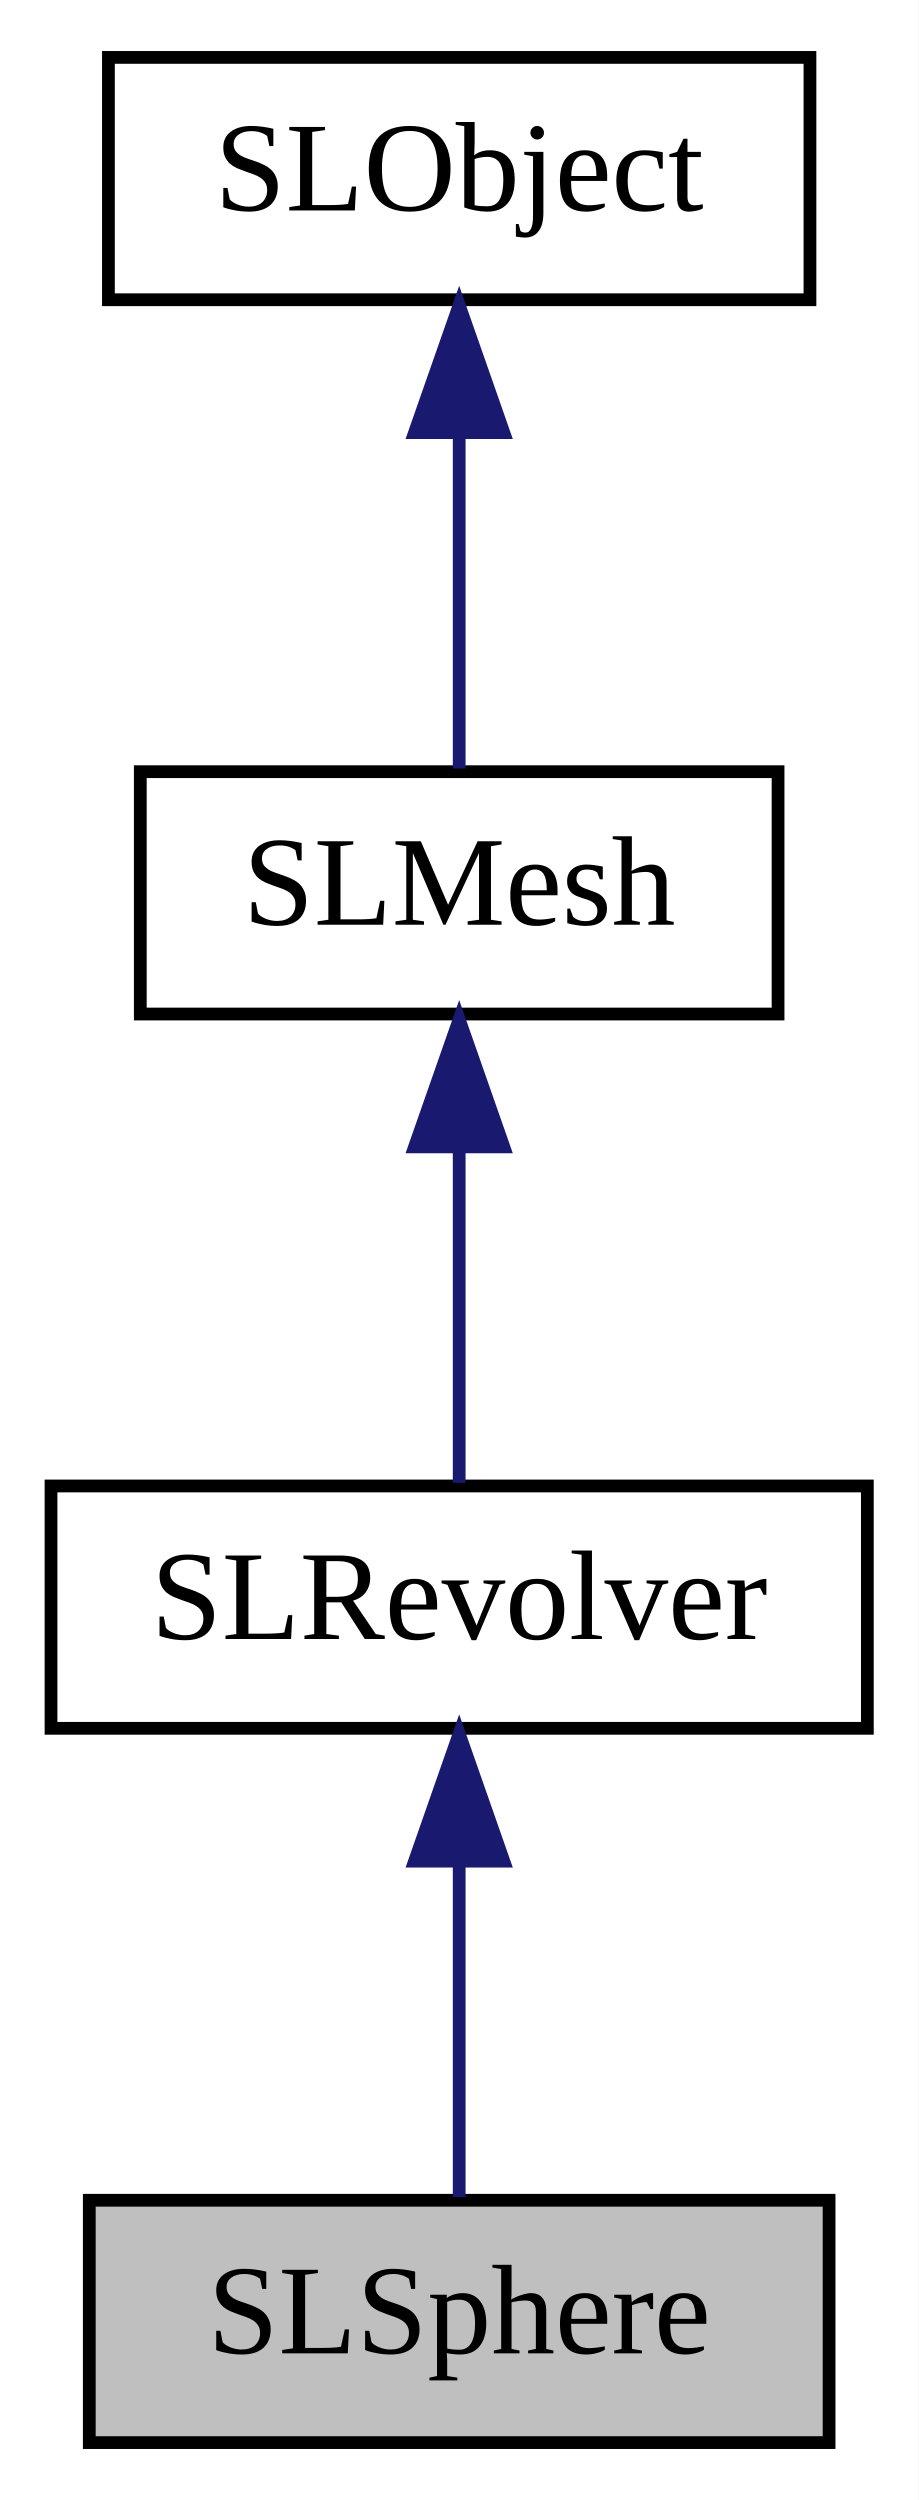
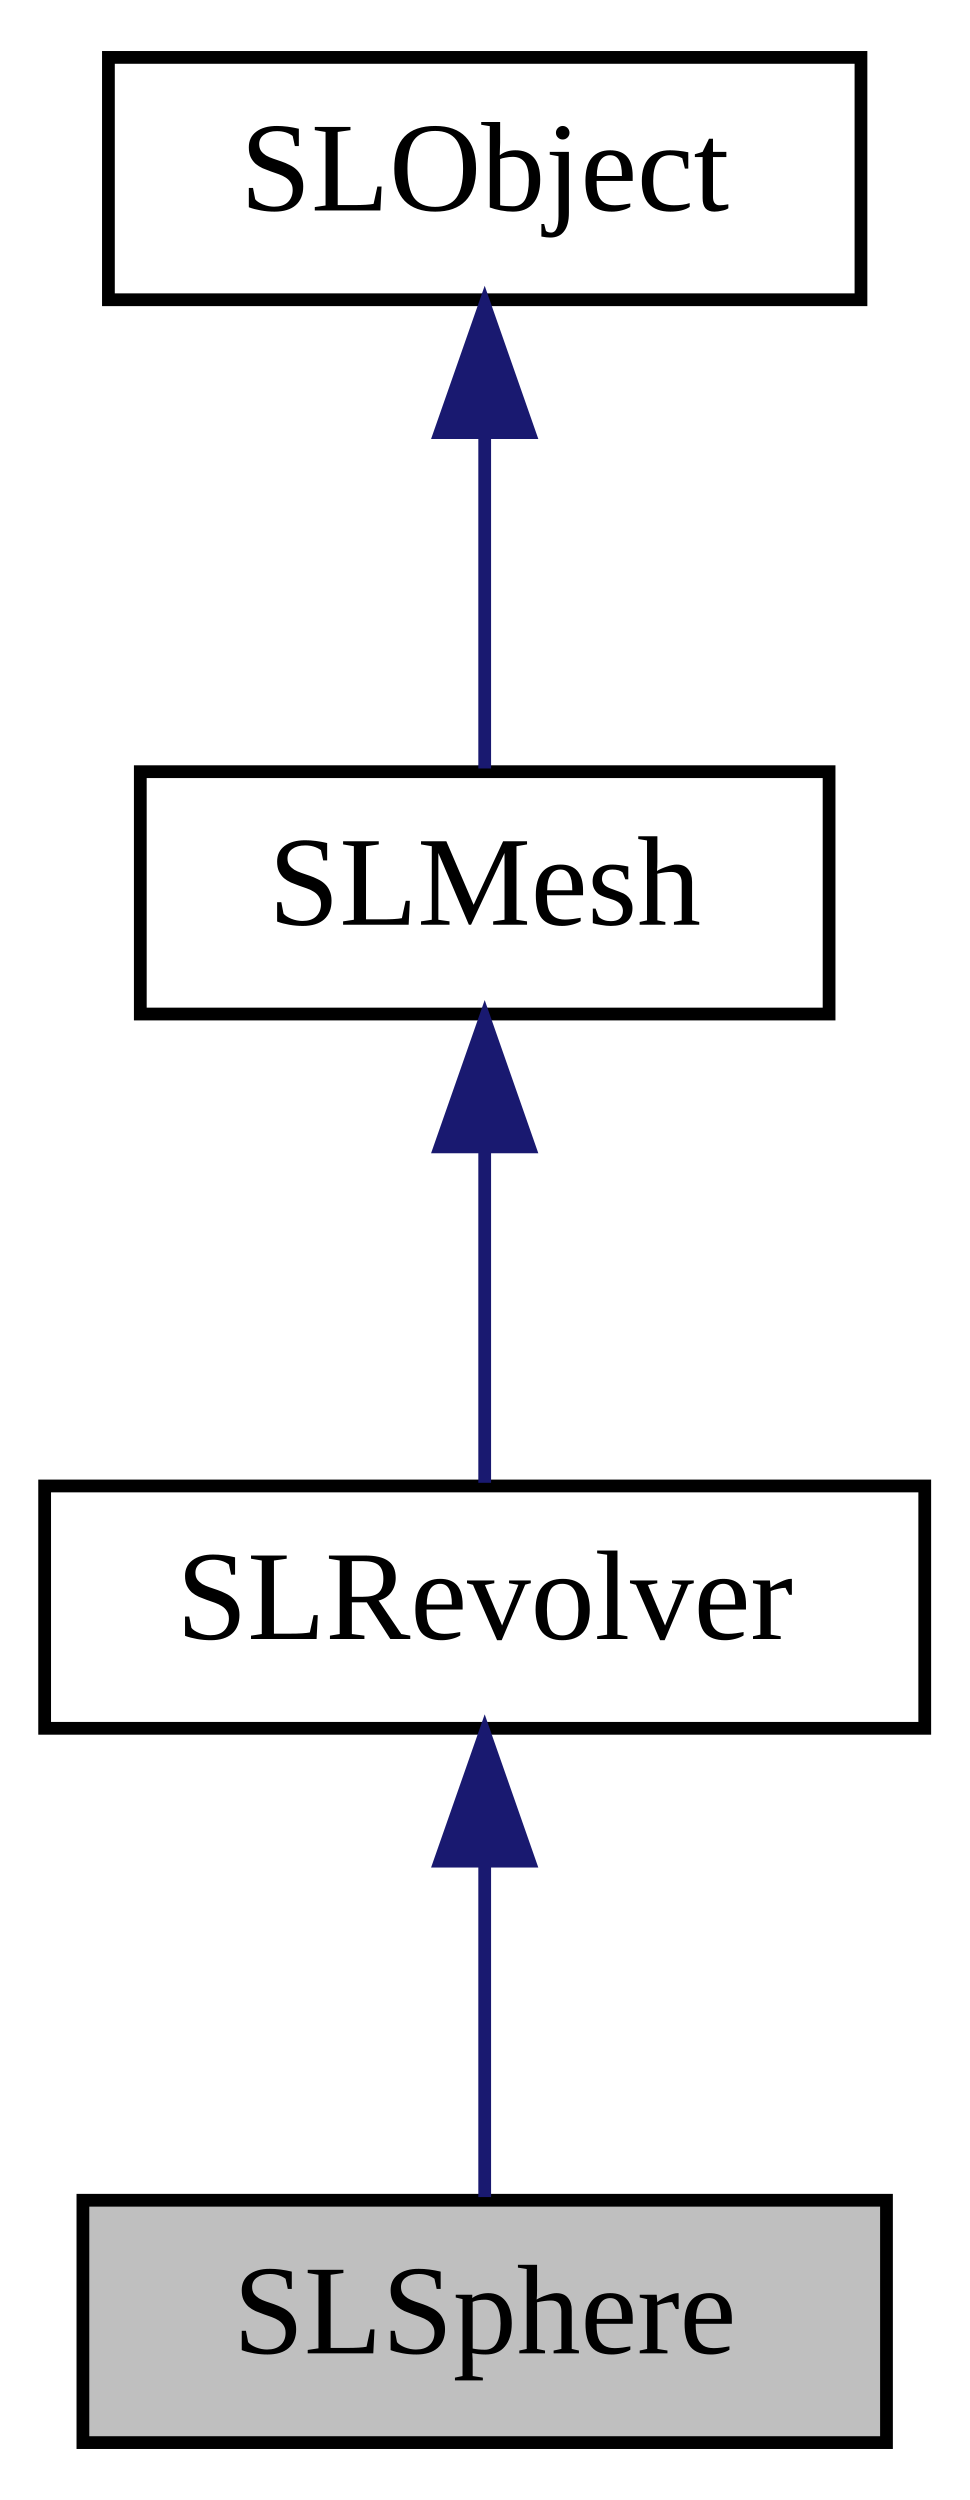
- <svg xmlns="http://www.w3.org/2000/svg" xmlns:xlink="http://www.w3.org/1999/xlink" width="72pt" height="196pt" viewBox="0.00 0.00 72.00 196.00">
-   <g id="graph0" class="graph" transform="scale(1 1) rotate(0) translate(4 192)">
-     <polygon fill="white" stroke="none" points="-4,4 -4,-192 68,-192 68,4 -4,4" />
+ <svg xmlns="http://www.w3.org/2000/svg" xmlns:xlink="http://www.w3.org/1999/xlink" width="76pt" height="196pt" viewBox="0.00 0.00 76.00 196.00">
+   <g id="graph1" class="graph" transform="scale(1 1) rotate(0) translate(4 192)">
+     <polygon fill="white" stroke="white" points="-4,5 -4,-192 73,-192 73,5 -4,5" />
    <g id="node1" class="node">
-       <polygon fill="#bfbfbf" stroke="black" points="3,-0.5 3,-19.5 61,-19.5 61,-0.5 3,-0.5" />
-       <text text-anchor="middle" x="32" y="-7.5" font-family="Arial.ttf" font-size="10.00">SLSphere</text>
+       <polygon fill="#bfbfbf" stroke="black" points="2.5,-0.5 2.5,-19.5 65.5,-19.5 65.5,-0.5 2.5,-0.5" />
+       <text text-anchor="middle" x="34" y="-7.5" font-family="Arial.ttf" font-size="10.00">SLSphere</text>
    </g>
    <g id="node2" class="node">
-       <g id="a_node2">
-         <a xlink:href="class_s_l_revolver.html" target="_top" xlink:title="SLRevolver is an SLMesh object built out of revolving points. ">
-           <polygon fill="white" stroke="black" points="0,-56.5 0,-75.5 64,-75.5 64,-56.5 0,-56.5" />
-           <text text-anchor="middle" x="32" y="-63.5" font-family="Arial.ttf" font-size="10.00">SLRevolver</text>
-         </a>
-       </g>
-     </g>
-     <g id="edge1" class="edge">
-       <path fill="none" stroke="midnightblue" d="M32,-45.804C32,-36.91 32,-26.78 32,-19.751" />
-       <polygon fill="midnightblue" stroke="midnightblue" points="28.5,-46.083 32,-56.083 35.5,-46.083 28.5,-46.083" />
-     </g>
-     <g id="node3" class="node">
-       <g id="a_node3">
-         <a xlink:href="class_s_l_mesh.html" target="_top" xlink:title="An SLMesh object is a triangulated mesh that is drawn with one draw call. ">
-           <polygon fill="white" stroke="black" points="7,-112.5 7,-131.5 57,-131.5 57,-112.5 7,-112.5" />
-           <text text-anchor="middle" x="32" y="-119.5" font-family="Arial.ttf" font-size="10.00">SLMesh</text>
-         </a>
-       </g>
+       <a xlink:href="class_s_l_revolver.html" target="_top" xlink:title="SLRevolver is an SLMesh object built out of revolving points.">
+         <polygon fill="white" stroke="black" points="-0.5,-56.5 -0.5,-75.5 68.5,-75.5 68.5,-56.5 -0.5,-56.5" />
+         <text text-anchor="middle" x="34" y="-63.5" font-family="Arial.ttf" font-size="10.00">SLRevolver</text>
+       </a>
    </g>
    <g id="edge2" class="edge">
-       <path fill="none" stroke="midnightblue" d="M32,-101.805C32,-92.91 32,-82.78 32,-75.751" />
-       <polygon fill="midnightblue" stroke="midnightblue" points="28.5,-102.083 32,-112.083 35.5,-102.083 28.5,-102.083" />
+       <path fill="none" stroke="midnightblue" d="M34,-45.804C34,-36.91 34,-26.78 34,-19.751" />
+       <polygon fill="midnightblue" stroke="midnightblue" points="30.5,-46.083 34,-56.083 37.5,-46.083 30.5,-46.083" />
    </g>
    <g id="node4" class="node">
-       <g id="a_node4">
-         <a xlink:href="class_s_l_object.html" target="_top" xlink:title="Base class for all other classes. ">
-           <polygon fill="white" stroke="black" points="4.5,-168.5 4.5,-187.5 59.5,-187.5 59.5,-168.5 4.5,-168.5" />
-           <text text-anchor="middle" x="32" y="-175.5" font-family="Arial.ttf" font-size="10.00">SLObject</text>
-         </a>
-       </g>
+       <a xlink:href="class_s_l_mesh.html" target="_top" xlink:title="An SLMesh object is a triangulated mesh that is drawn with one draw call.">
+         <polygon fill="white" stroke="black" points="7,-112.5 7,-131.5 61,-131.5 61,-112.5 7,-112.5" />
+         <text text-anchor="middle" x="34" y="-119.5" font-family="Arial.ttf" font-size="10.00">SLMesh</text>
+       </a>
    </g>
-     <g id="edge3" class="edge">
-       <path fill="none" stroke="midnightblue" d="M32,-157.805C32,-148.91 32,-138.78 32,-131.751" />
-       <polygon fill="midnightblue" stroke="midnightblue" points="28.5,-158.083 32,-168.083 35.5,-158.083 28.5,-158.083" />
+     <g id="edge4" class="edge">
+       <path fill="none" stroke="midnightblue" d="M34,-101.805C34,-92.91 34,-82.78 34,-75.751" />
+       <polygon fill="midnightblue" stroke="midnightblue" points="30.5,-102.083 34,-112.083 37.5,-102.083 30.5,-102.083" />
+     </g>
+     <g id="node6" class="node">
+       <a xlink:href="class_s_l_object.html" target="_top" xlink:title="Base class for all other classes.">
+         <polygon fill="white" stroke="black" points="4.5,-168.5 4.5,-187.5 63.5,-187.5 63.5,-168.5 4.5,-168.5" />
+         <text text-anchor="middle" x="34" y="-175.5" font-family="Arial.ttf" font-size="10.00">SLObject</text>
+       </a>
+     </g>
+     <g id="edge6" class="edge">
+       <path fill="none" stroke="midnightblue" d="M34,-157.805C34,-148.91 34,-138.78 34,-131.751" />
+       <polygon fill="midnightblue" stroke="midnightblue" points="30.5,-158.083 34,-168.083 37.5,-158.083 30.5,-158.083" />
    </g>
  </g>
</svg>
